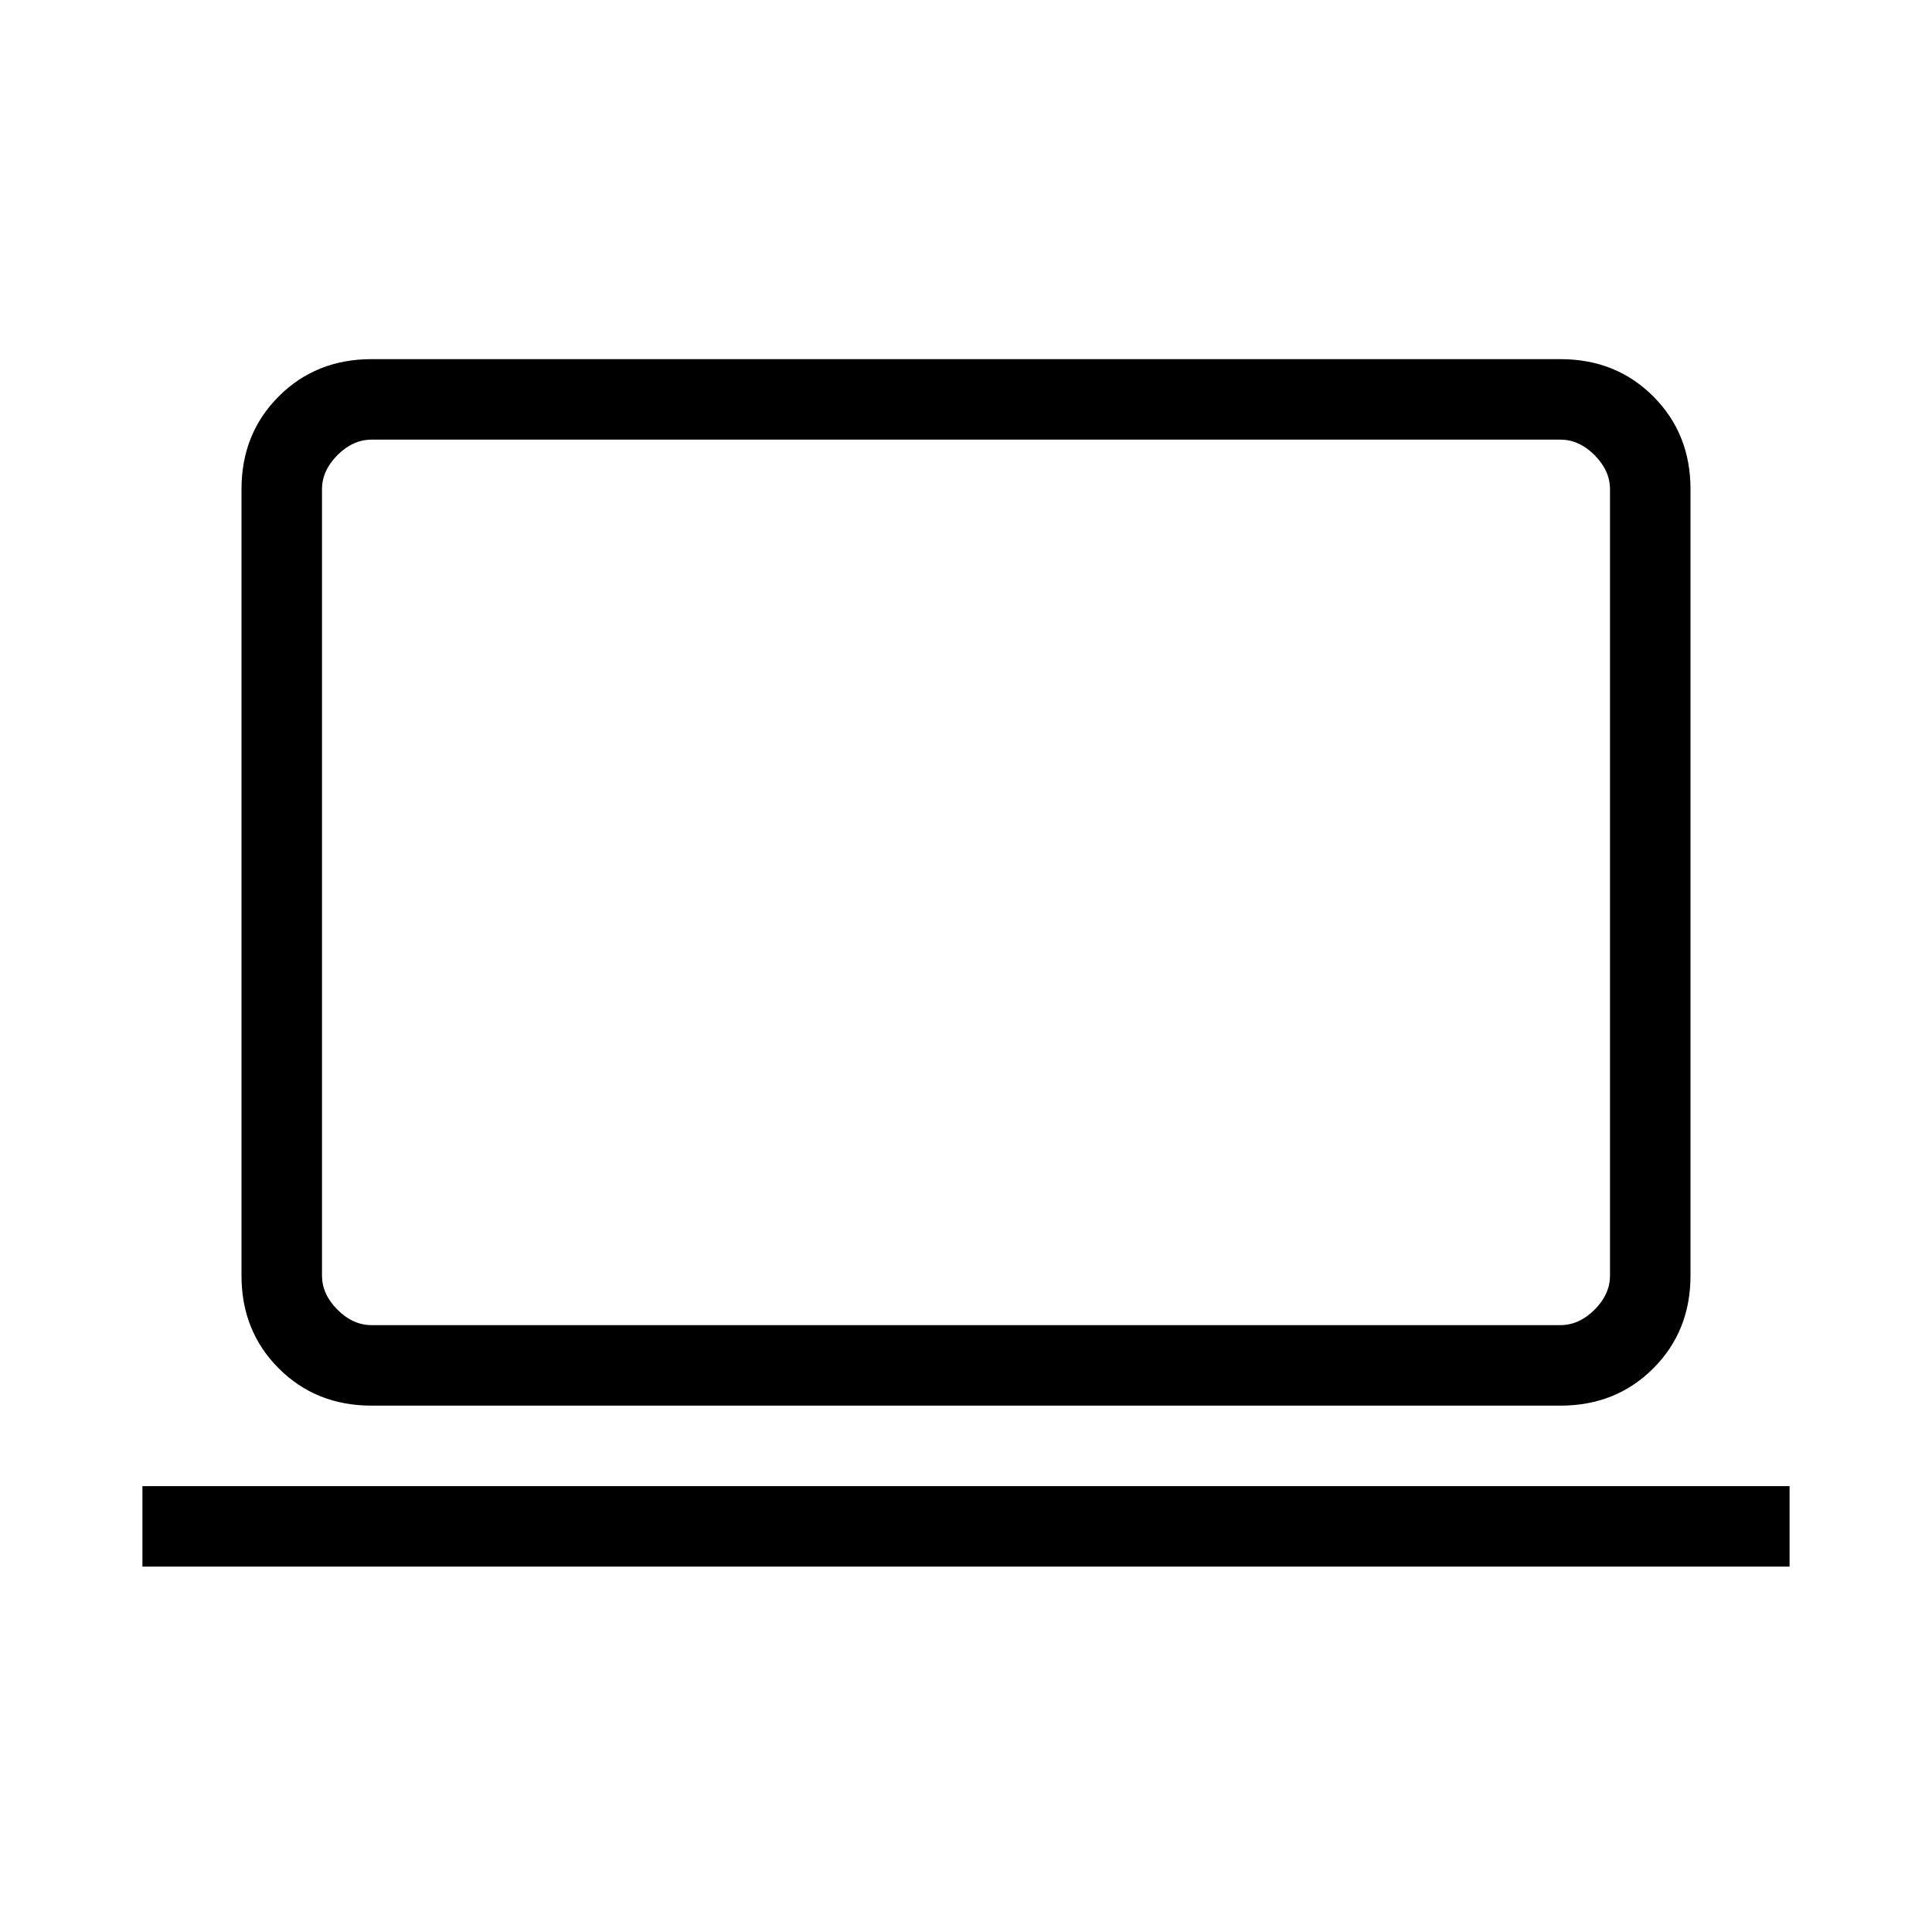
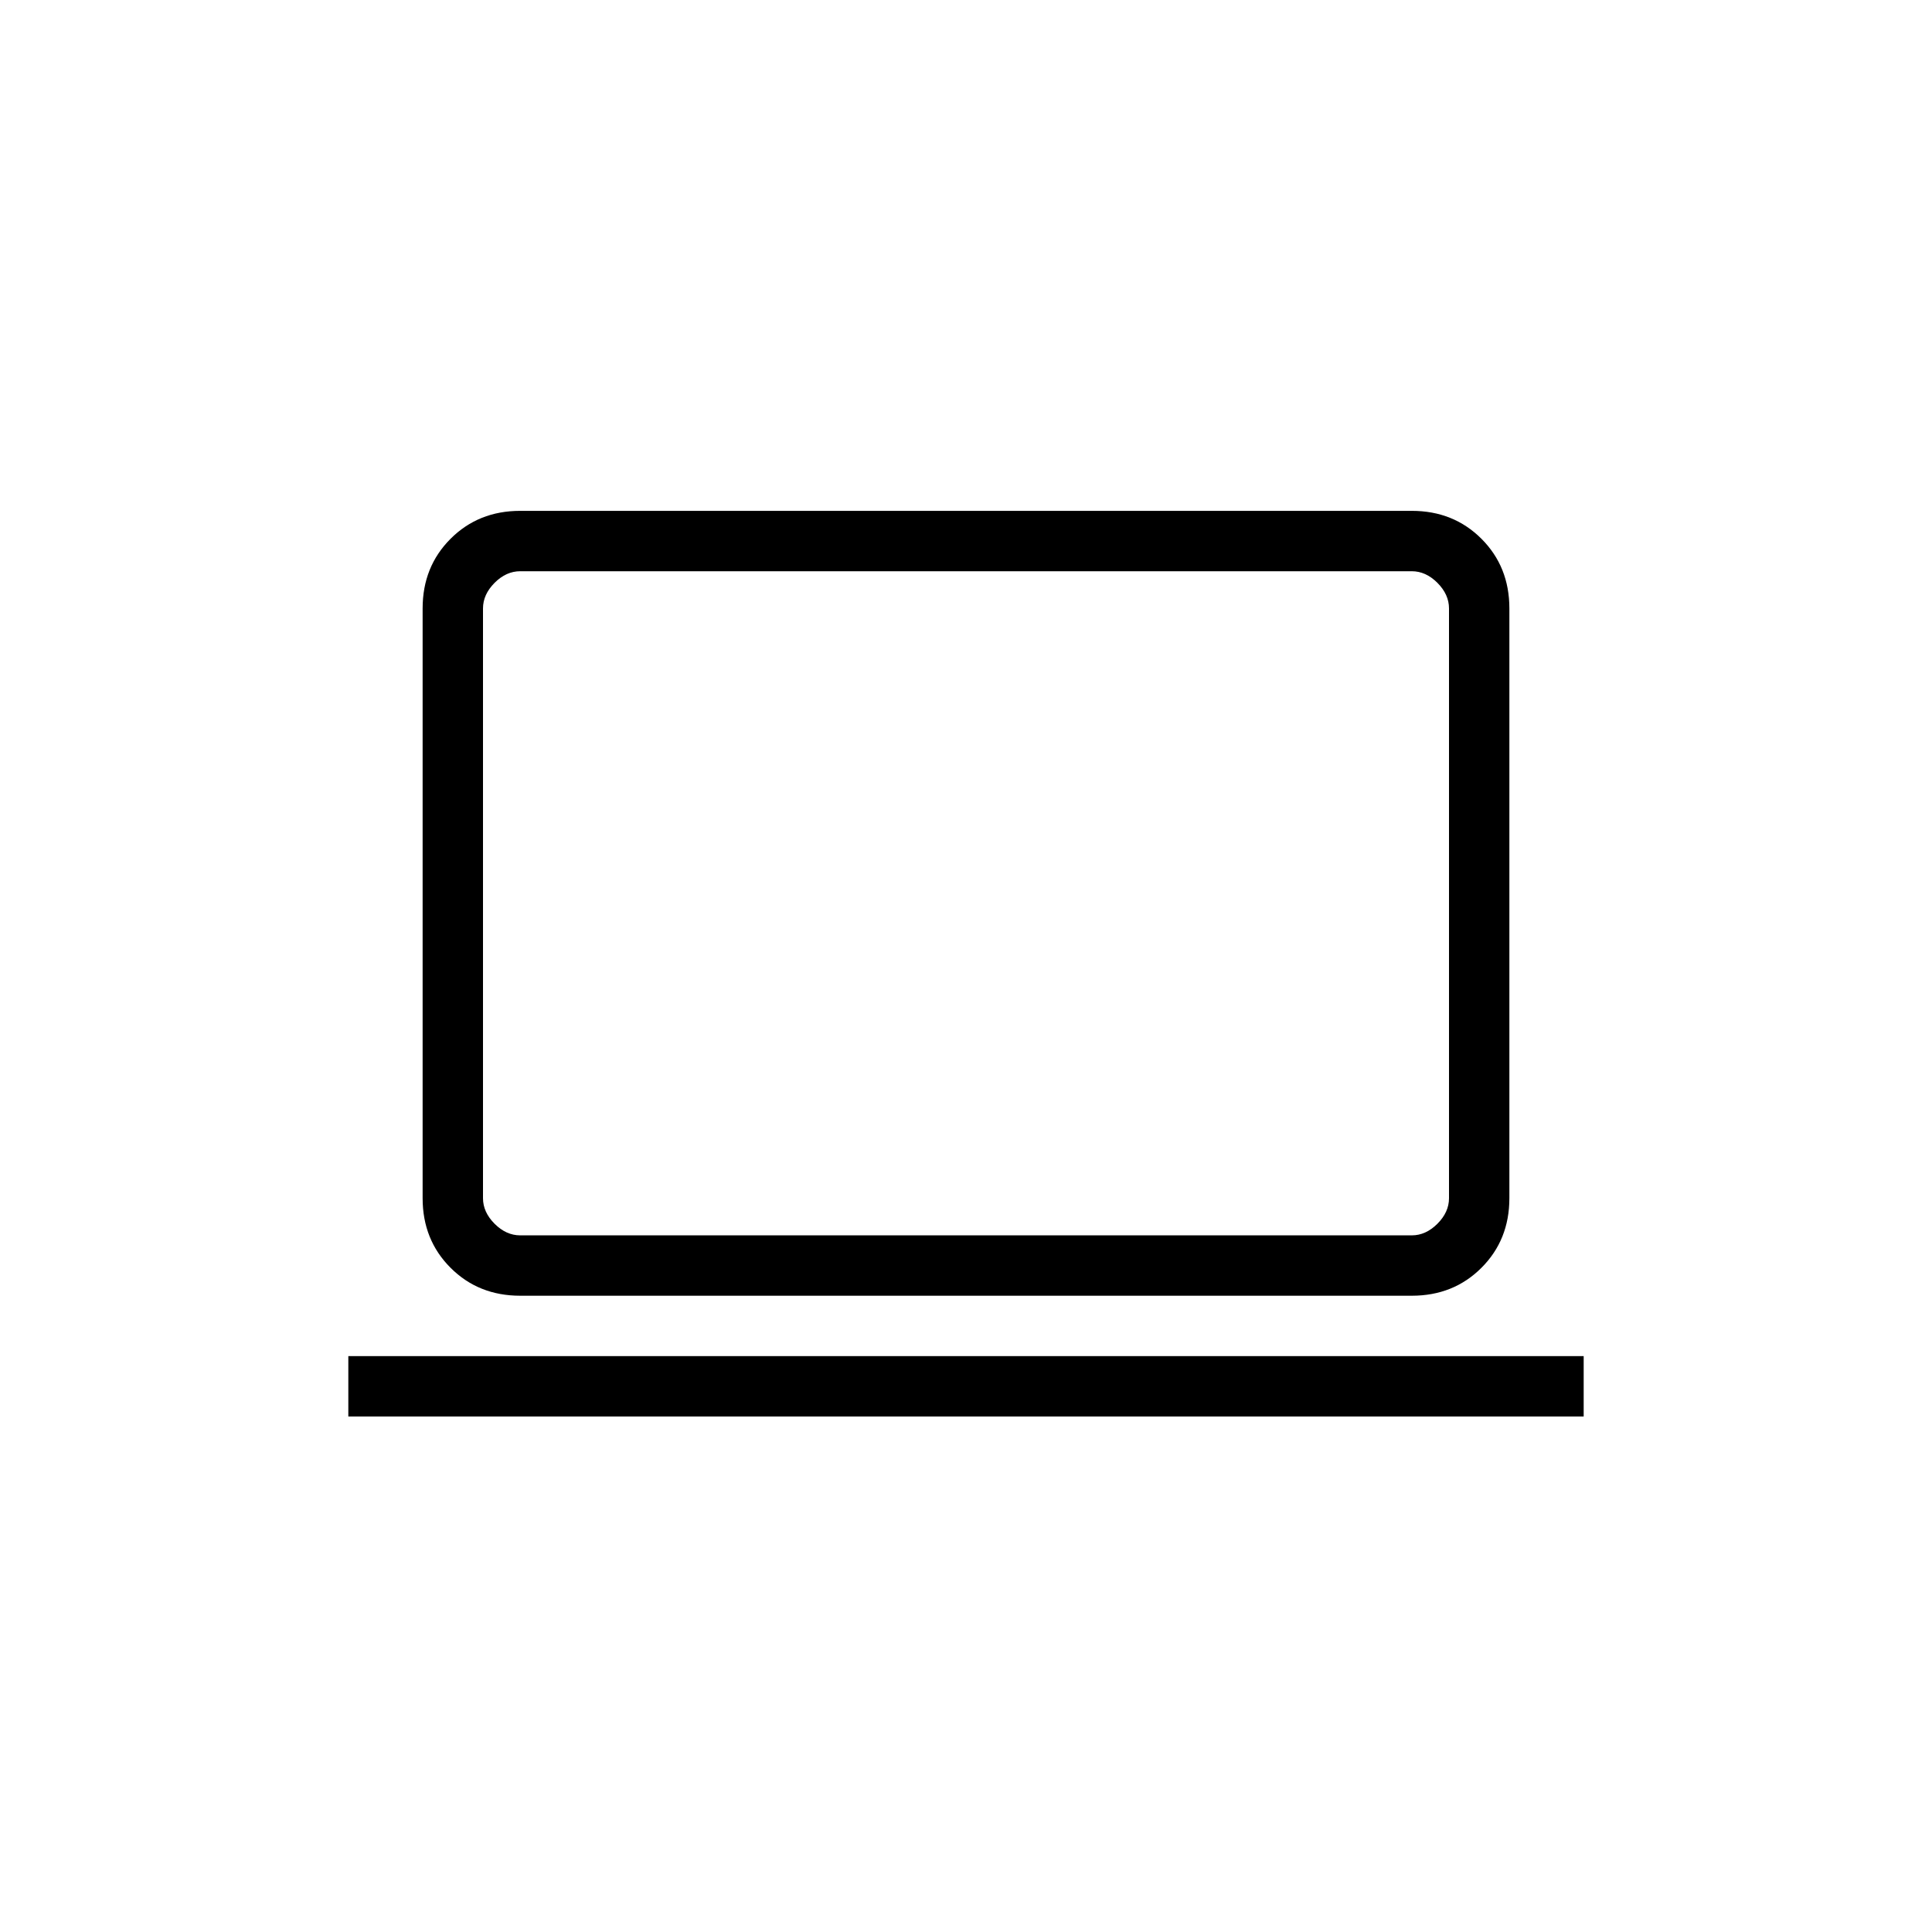
- <svg xmlns="http://www.w3.org/2000/svg" width="18" height="18" viewBox="0 0 18 18" fill="none">
+ <svg xmlns="http://www.w3.org/2000/svg" width="18" height="18" viewBox="-3 -3 24 24" fill="none">
  <path d="M1.327 14.596V13.846H16.673V14.596H1.327ZM3.462 13.096C3.116 13.096 2.828 12.98 2.597 12.749C2.366 12.518 2.25 12.23 2.25 11.885V4.558C2.25 4.212 2.366 3.924 2.597 3.693C2.828 3.462 3.116 3.346 3.462 3.346H14.538C14.884 3.346 15.172 3.462 15.403 3.693C15.634 3.924 15.75 4.212 15.75 4.558V11.885C15.75 12.23 15.634 12.518 15.403 12.749C15.172 12.98 14.884 13.096 14.538 13.096H3.462ZM3.462 12.346H14.538C14.654 12.346 14.76 12.298 14.856 12.202C14.952 12.106 15 12 15 11.885V4.558C15 4.442 14.952 4.337 14.856 4.24C14.76 4.144 14.654 4.096 14.538 4.096H3.462C3.346 4.096 3.24 4.144 3.144 4.24C3.048 4.337 3 4.442 3 4.558V11.885C3 12 3.048 12.106 3.144 12.202C3.24 12.298 3.346 12.346 3.462 12.346Z" fill="currentColor" />
</svg>
